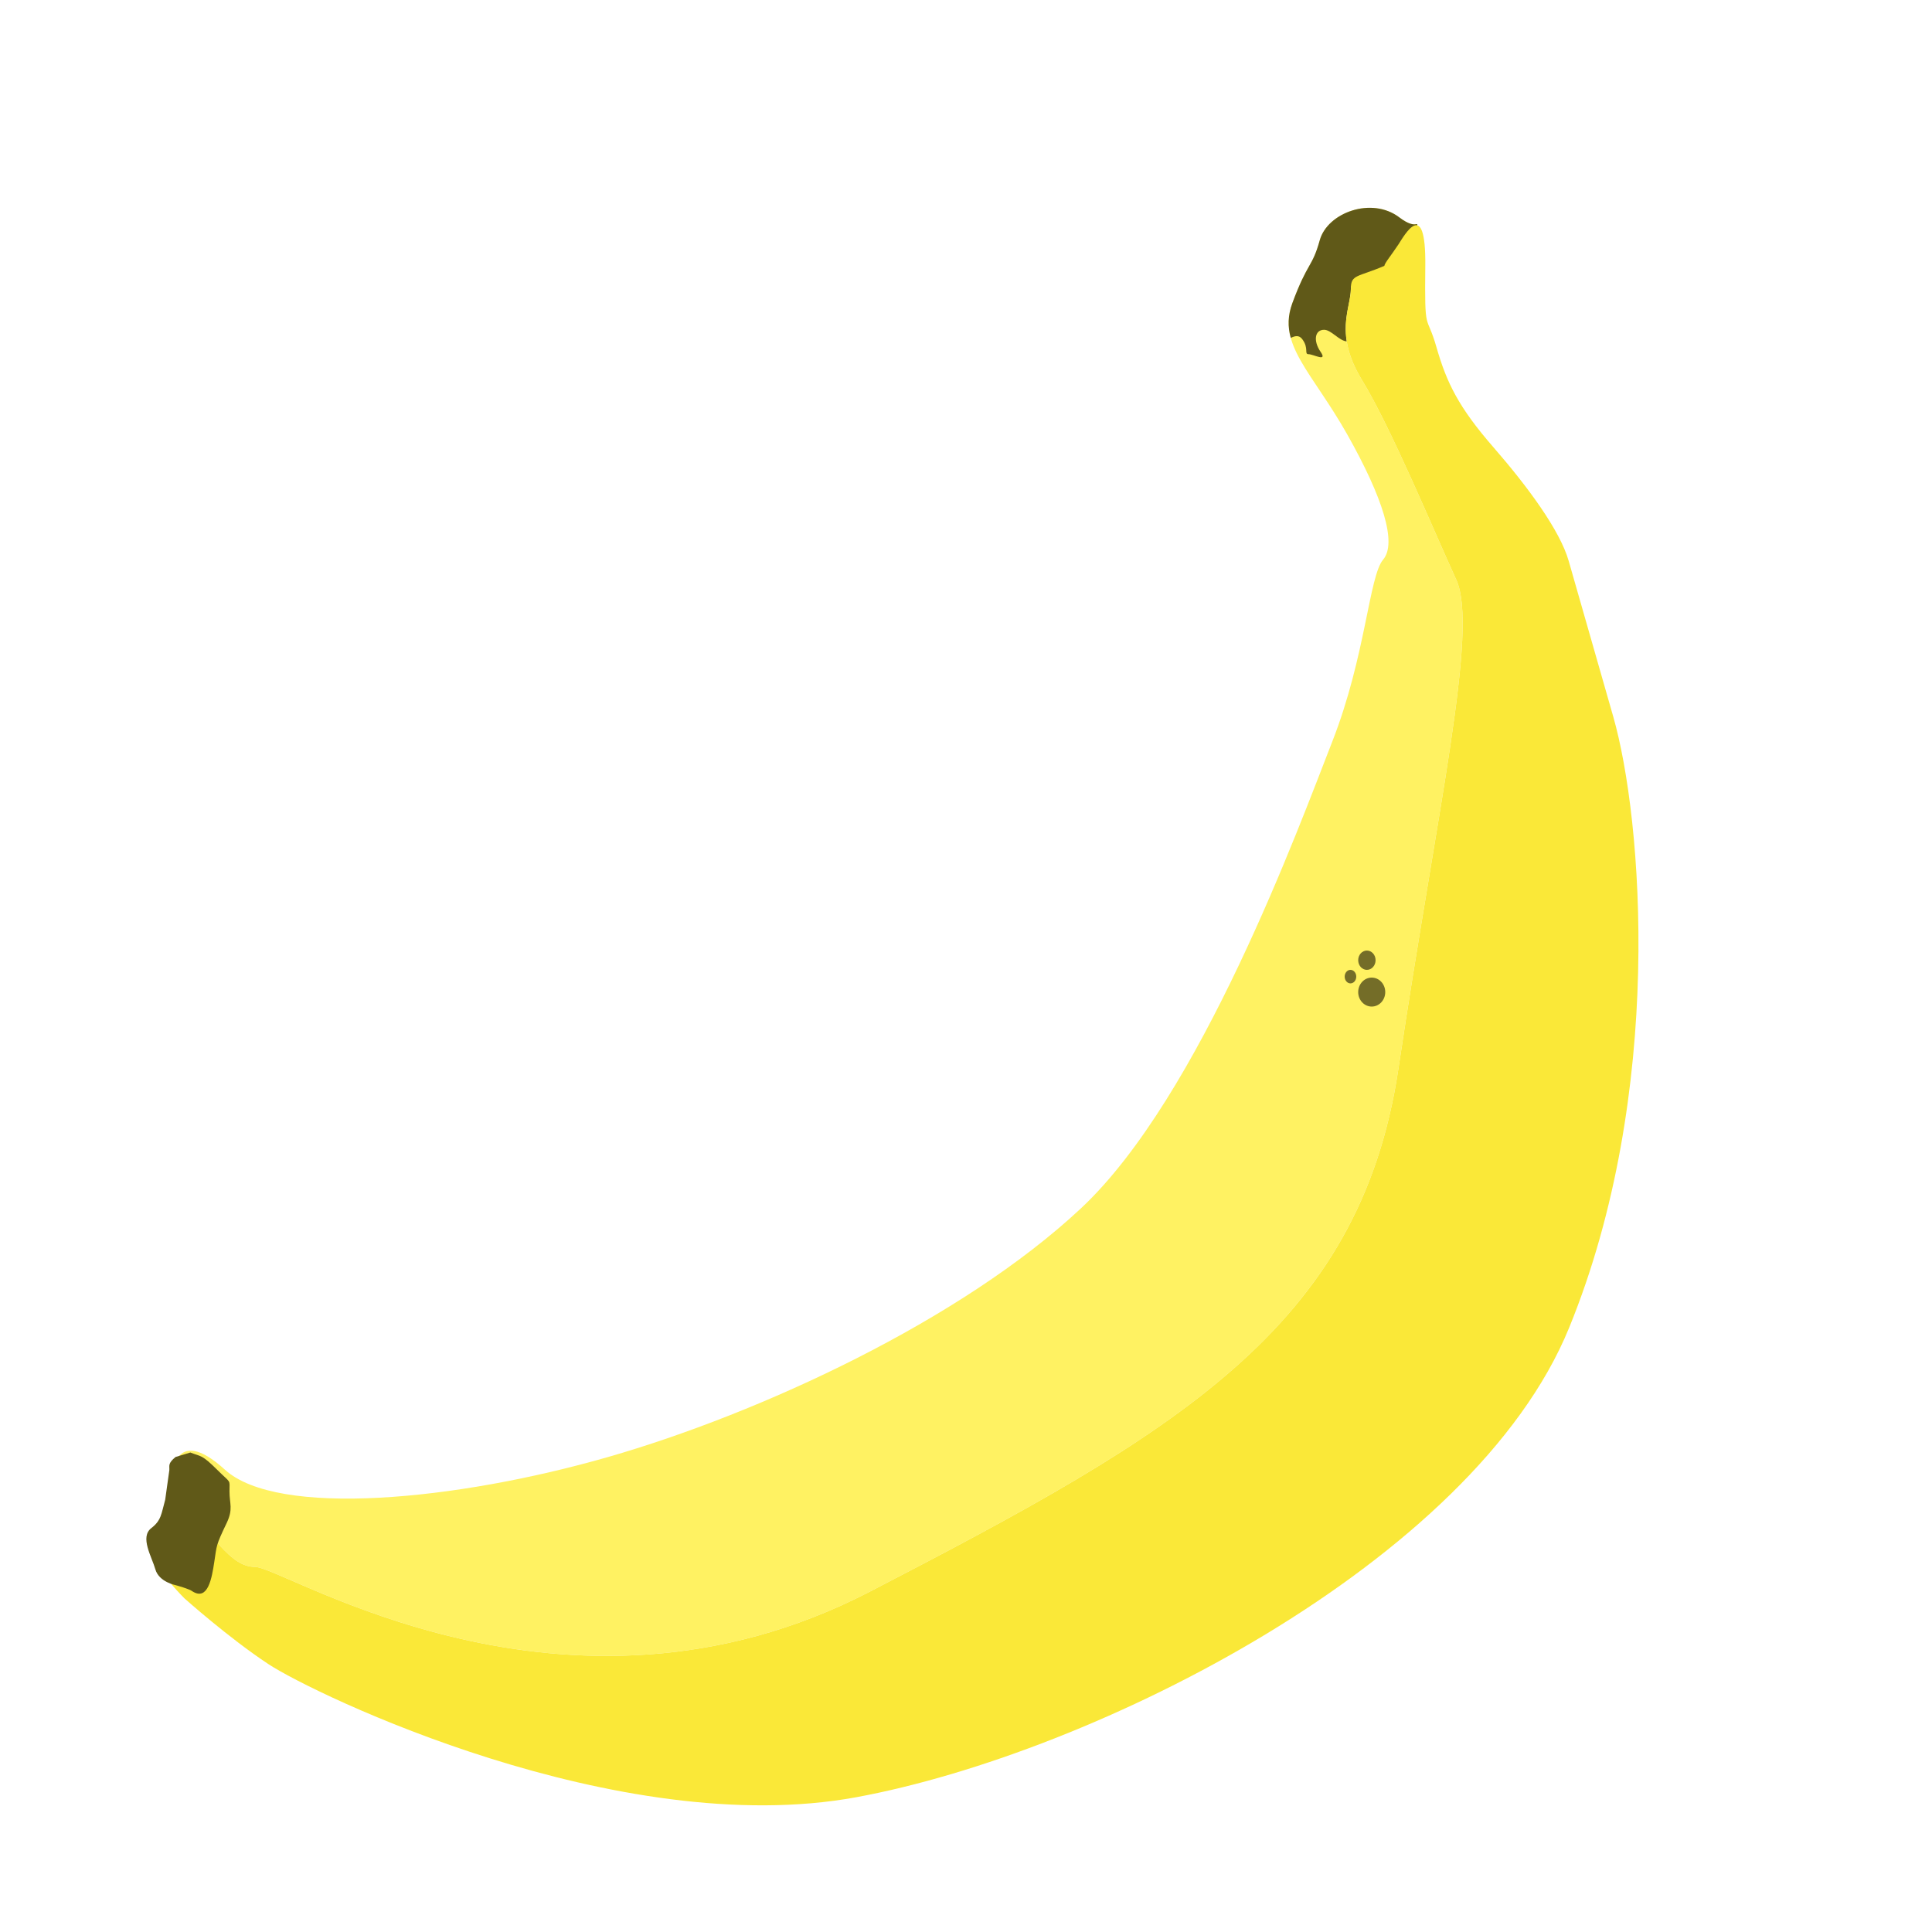
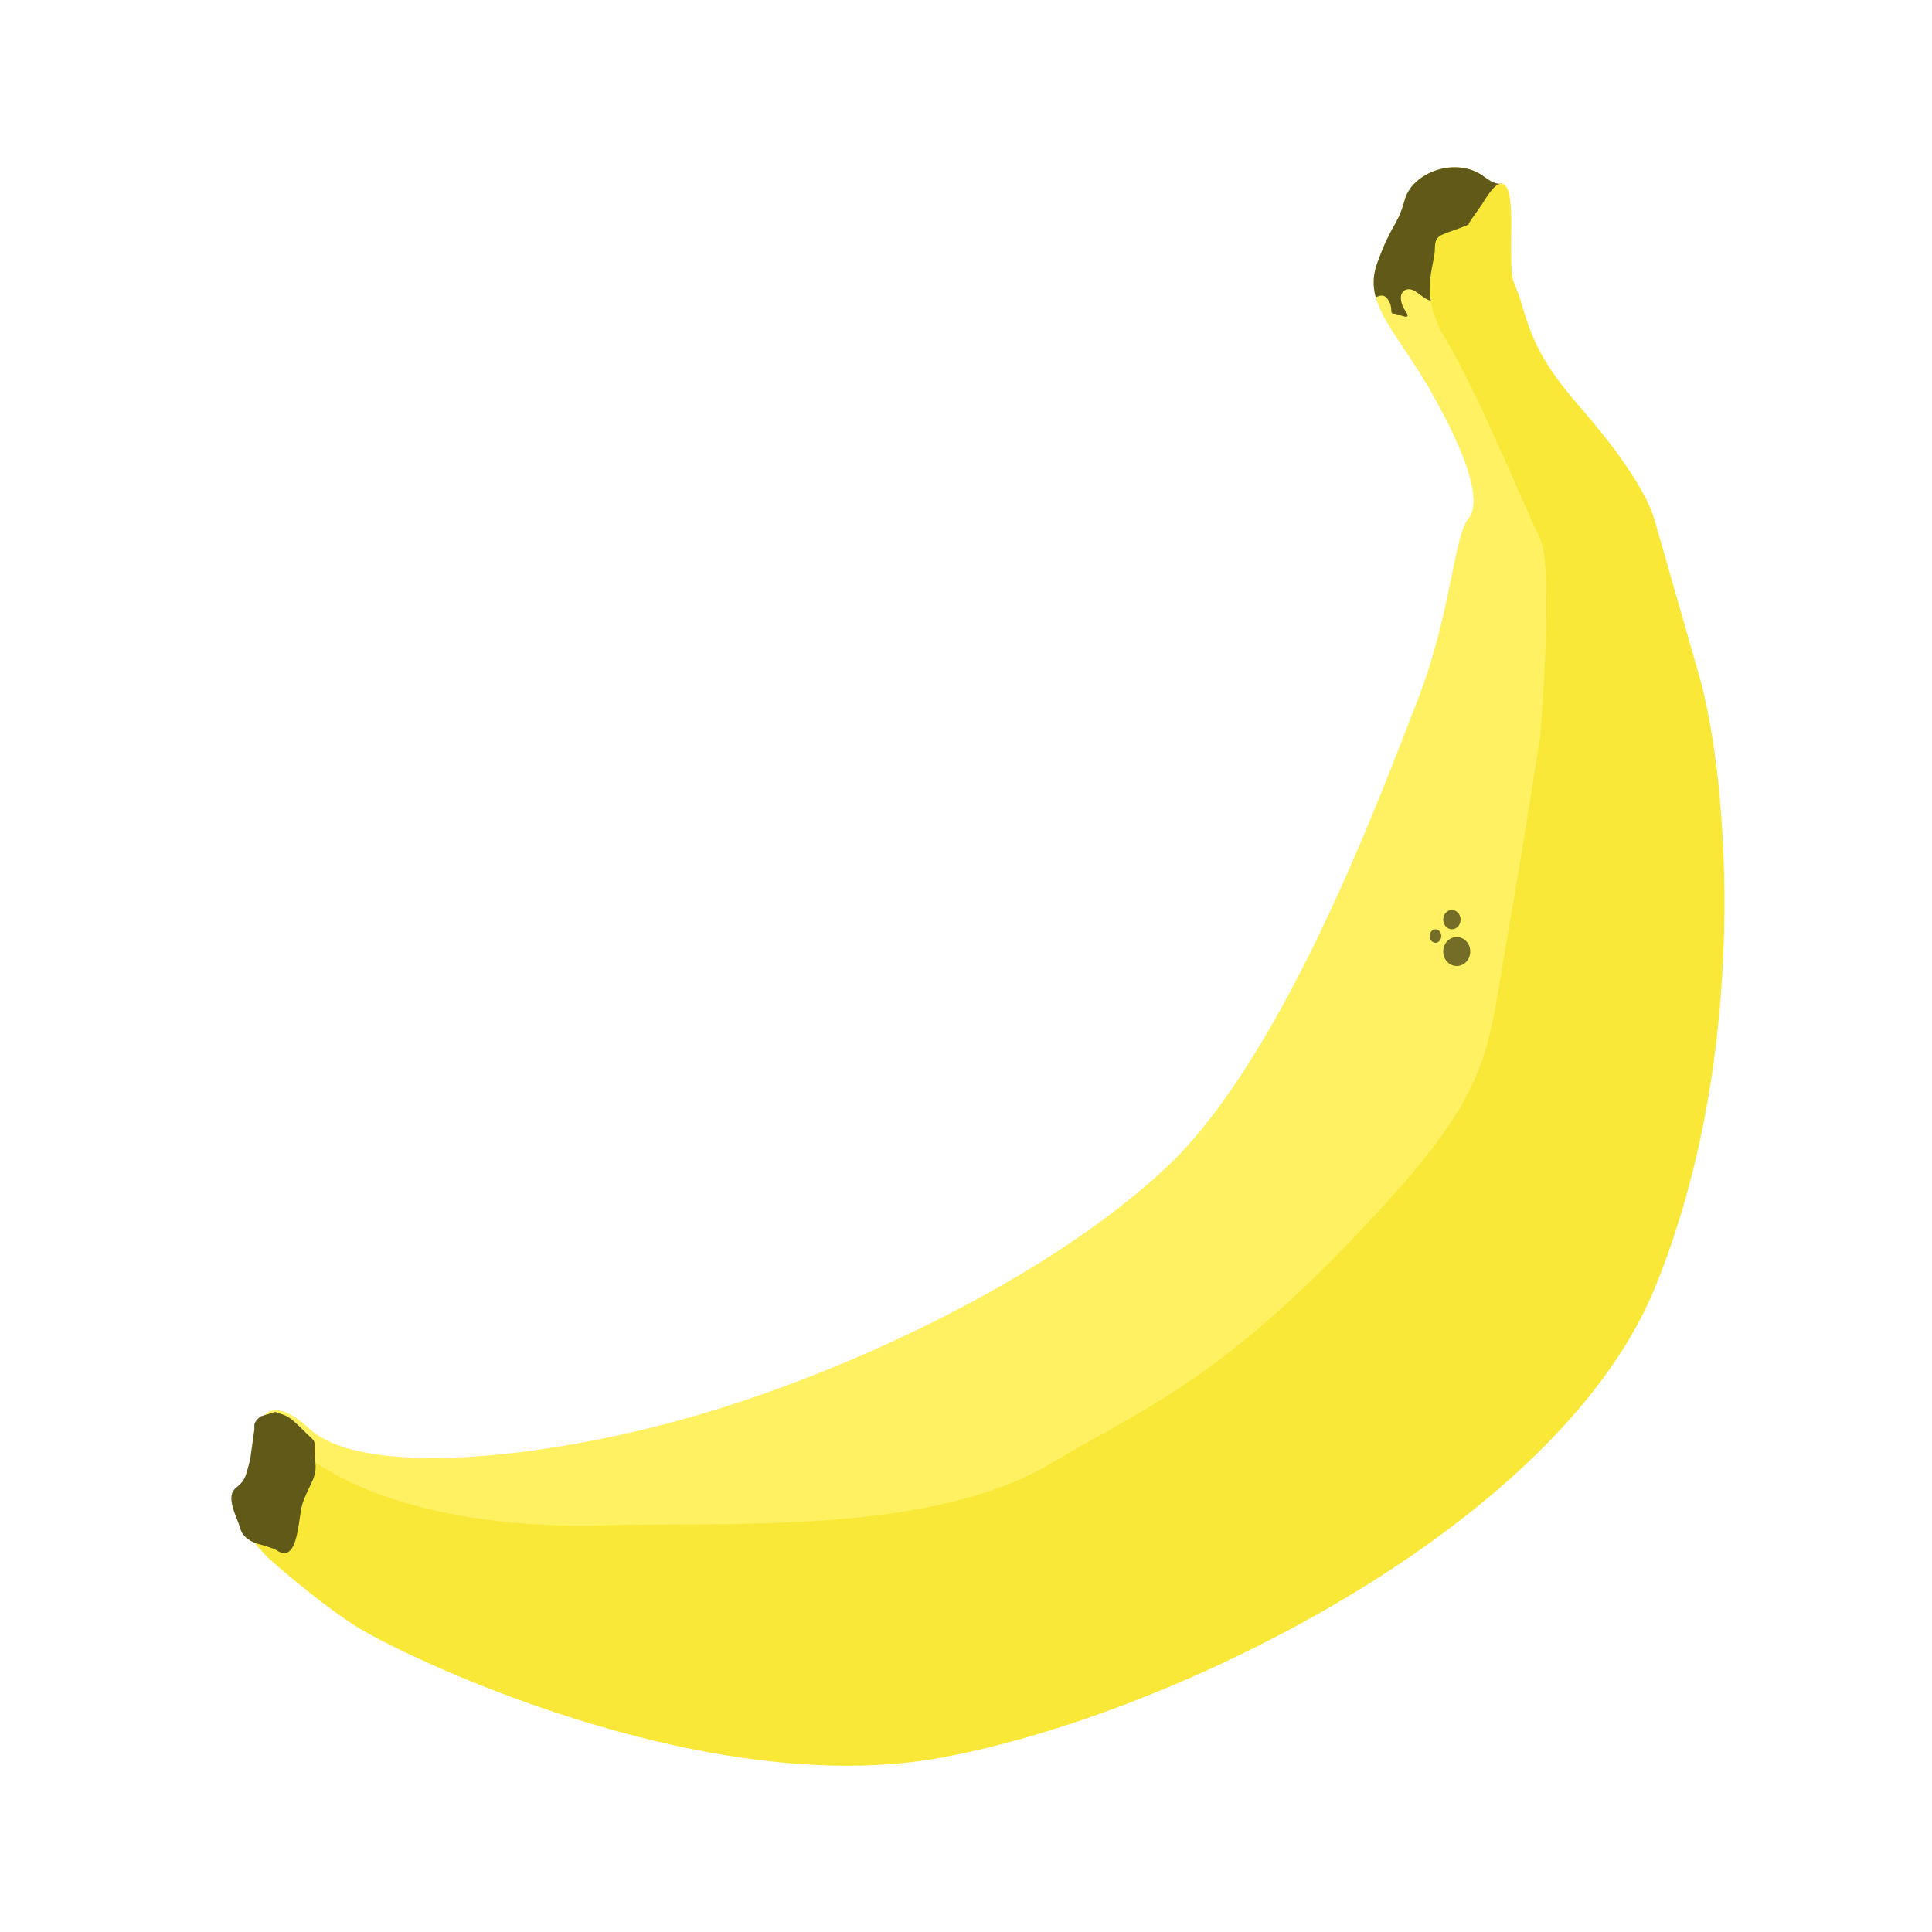
<svg xmlns="http://www.w3.org/2000/svg" width="1000px" height="1000px" viewBox="0 0 1000 1000" version="1.1">
  <defs />
  <g id="Page-1" stroke="none" stroke-width="1" fill="none" fill-rule="evenodd">
    <g id="peach-yellow">
-       <g id="Path-8-Copy-2-+-Path-8" transform="translate(78, 107)">
-         <path d="M10.418,662.696 C10.731,660.378 10.867,658.852 10.867,658.852 C10.867,658.852 11.14,628.888 38.431,653.716 C65.721,678.545 158.076,669.748 236.732,647.149 C315.389,624.549 419.527,576.4 481.481,518.452 C543.435,460.505 594.388,320.738 611.622,276.737 C628.856,232.735 630.626,191.205 637.914,182.638 C645.203,174.07 637.726,150.518 619.423,118.023 C601.121,85.528 582.966,71.412 590.925,49.898 C598.883,28.385 601.144,31.643 605.105,17.354 C609.067,3.065 631.976,-5.372 646.286,5.522 C660.596,16.417 654.212,-4.529 653.814,31.829 C653.799,33.252 653.794,34.599 653.8,35.873 C639.914,41.847 621.206,34.925 621.206,42.417 C621.206,52.682 612.294,65.753 627.061,89.886 C641.829,114.018 664.05,167.487 675.761,193.089 C687.472,218.69 665.913,311.62 645.821,446.151 C625.728,580.682 530.052,635.089 372.235,716.823 C214.418,798.557 69.38,704.018 53.942,704.018 C41.193,704.018 32.256,687.74 10.418,662.696 L10.418,662.696 Z" id="Path-8-Copy-2" fill="#FFF262" />
-         <path d="M590.096,67.904 C588.5,62.104 588.545,56.332 590.925,49.898 C598.883,28.385 601.144,31.643 605.105,17.354 C609.067,3.065 631.976,-5.372 646.286,5.522 C656.325,13.165 656.179,5.138 655.061,12.218 C650.648,20.952 645.927,31.742 640.247,37.266 C639.759,37.74 639.279,38.173 638.807,38.569 C629.309,38.799 621.206,37.486 621.206,42.417 C621.206,49.373 617.114,57.617 619.07,69.718 C615.05,69.354 611.054,63.699 607.346,63.699 C602.455,63.699 601.689,69.5 605.515,75.066 C609.342,80.633 601.79,76.332 599.329,76.332 C596.867,76.332 599.66,73.301 596.001,68.5 C594.387,66.381 592.357,66.788 590.096,67.904 Z" id="Path-8-Copy-3" fill="#605918" />
-         <path d="M3.153,684.354 C-2.695,688.885 1.18,694.92 3.013,701.323 C4.845,707.726 17.484,720.323 17.484,720.323 C17.484,720.323 40.438,740.823 60.897,754.323 C84.621,769.978 242.09,845.979 365.319,823.221 C488.549,800.464 684.569,701.756 734.189,580.21 C783.809,458.663 772.136,316.764 757.024,263.957 L733.949,183.323 C729.445,167.584 712.818,144.963 694.926,124.417 C677.033,103.87 670.78,91.114 665.526,72.753 C660.271,54.393 659.334,66.946 659.732,30.589 C660.13,-5.769 648.698,15.149 645.821,19.522 C642.267,24.923 638.567,29.314 638.574,30.589 C624.688,36.563 621.206,34.925 621.206,42.417 C621.206,52.682 612.294,65.753 627.061,89.886 C641.829,114.018 664.05,167.487 675.761,193.089 C687.472,218.69 665.913,311.62 645.821,446.151 C625.728,580.682 530.052,635.089 372.235,716.823 C214.418,798.557 69.38,704.018 53.942,704.018 C41.193,704.018 32.256,687.74 10.418,662.696 C10.574,661.537 10.687,660.576 10.76,659.904 C10.291,664.21 8.212,680.434 3.153,684.354 Z" id="Path-8" fill="#FAE838" />
-       </g>
-       <path d="M90.866,754.133 C86.768,757.502 87.79,758.597 87.649,760.949 C87.616,760.911 85.425,776.975 85.5,776.283 C83.449,783.649 83.529,786.909 78.316,790.949 C72.291,795.62 78.528,805.683 80.416,812.283 C82.304,818.883 90.866,820.466 90.866,820.466 C90.866,820.466 98.216,822.454 99.662,823.716 C107.67,828.73 109.649,816.732 110.899,808.55 C112.272,799.565 111.667,800.151 117.3,788.362 C120.805,781.027 118.783,778.449 118.783,771.933 C118.783,765.416 119.811,768.124 112.616,760.949 C104.384,752.74 104.219,754.06 98.533,751.822 L90.866,754.133 Z" id="Path-8-Copy-4" fill="#605918" />
-       <g id="Group" transform="translate(695, 492)">
-         <ellipse id="Oval-91" cx="4" cy="9.5" rx="4" ry="4.5" />
-         <ellipse id="Oval-92" fill="#746D28" cx="12.5" cy="5" rx="4.5" ry="5" />
-         <ellipse id="Oval-92-Copy-2" fill="#746D28" cx="4" cy="13.5" rx="3" ry="3.5" />
-         <ellipse id="Oval-92-Copy" fill="#746D28" cx="15" cy="21.5" rx="7" ry="7.5" />
+       <g id="peach" transform="translate(119, 86)">
+         <g id="Path-8-Copy-2-+-Path-8" transform="translate(3, 0)">
+           <path d="M10.867,658.852 C10.867,658.852 11.14,628.888 38.431,653.716 C65.721,678.545 158.076,669.748 236.732,647.149 C315.389,624.549 419.527,576.4 481.481,518.452 C543.435,460.505 594.388,320.738 611.622,276.737 C628.856,232.735 630.626,191.205 637.914,182.638 C645.203,174.07 637.726,150.518 619.423,118.023 C601.121,85.528 582.966,71.412 590.925,49.898 C598.883,28.385 601.144,31.643 605.105,17.354 C609.067,3.065 631.976,-5.372 646.286,5.522 C660.596,16.417 654.212,-4.529 653.814,31.829 C653.799,33.252 653.794,34.599 653.8,35.873 C639.914,41.847 621.206,34.925 621.206,42.417 C621.206,52.682 623.147,63.867 637.914,88 C652.682,112.133 673.289,157.036 685,182.638 C693.661,201.572 685,341 685,341 C685,341 680.994,411.963 675.761,447 C655.668,581.531 471,695.982 365,724 C259,752.018 67.438,711 52,711 C39.251,711 32.256,687.74 10.418,662.696 C10.731,660.378 10.867,658.852 10.867,658.852 Z" id="Path-8-Copy-2" fill="#FFF162" />
+           <path d="M590.096,67.904 C588.5,62.104 588.545,56.332 590.925,49.898 C598.883,28.385 601.144,31.643 605.105,17.354 C609.067,3.065 631.976,-5.372 646.286,5.522 C656.325,13.165 656.179,5.138 655.061,12.218 C650.648,20.952 645.927,31.742 640.247,37.266 C639.759,37.74 639.279,38.173 638.807,38.569 C629.309,38.799 621.206,37.486 621.206,42.417 C621.206,49.373 617.114,57.617 619.07,69.718 C615.05,69.354 611.054,63.699 607.346,63.699 C602.455,63.699 601.689,69.5 605.515,75.066 C609.342,80.633 601.79,76.332 599.329,76.332 C596.867,76.332 599.66,73.301 596.001,68.5 C594.387,66.381 592.357,66.788 590.096,67.904 Z" id="Path-8-Copy-3" fill="#605918" />
+           <path d="M3.153,684.354 C-2.695,688.885 1.18,694.92 3.013,701.323 C4.845,707.726 17.484,720.323 17.484,720.323 C17.484,720.323 40.438,740.823 60.897,754.323 C84.621,769.978 242.09,845.979 365.319,823.221 C387.978,819.037 413.097,812.285 439.315,803.295 C555.685,763.393 693.693,679.407 734.189,580.21 C783.809,458.663 772.136,316.764 757.024,263.957 L733.949,183.323 C729.445,167.584 712.818,144.963 694.926,124.417 C677.033,103.87 670.78,91.114 665.526,72.753 C660.271,54.393 659.334,66.946 659.732,30.589 C660.13,-5.769 648.698,15.149 645.821,19.522 C642.267,24.923 638.567,29.314 638.574,30.589 C624.688,36.563 621.206,34.925 621.206,42.417 C621.206,52.682 612.294,65.753 627.061,89.886 C641.829,114.018 665.522,171.177 675.761,193.089 C682.865,208.291 675.761,295 675.761,295 C675.761,295 666.211,356.407 659.732,393 C647.251,463.495 652.554,477.824 580,554 C507.446,630.176 468.753,644.113 422,672 C359.633,709.202 254.19,702.257 189,704 C123.81,705.743 72,692 42,672 C25.211,660.807 32.256,687.74 10.418,662.696 C10.574,661.537 10.687,660.576 10.76,659.904 C10.291,664.21 8.212,680.434 3.153,684.354 Z" id="Path-8" stroke="#F9E838" fill="#F9E838" />
+         </g>
+         <path d="M15.866,647.133 C11.768,650.502 12.79,651.597 12.649,653.949 C12.616,653.911 10.425,669.975 10.5,669.283 C8.449,676.649 8.529,679.909 3.316,683.949 C-2.709,688.62 3.528,698.683 5.416,705.283 C7.304,711.883 15.866,713.466 15.866,713.466 C15.866,713.466 23.216,715.454 24.662,716.716 C32.67,721.73 34.649,709.732 35.899,701.55 C37.272,692.565 36.667,693.151 42.3,681.362 C45.805,674.027 43.783,671.449 43.783,664.933 C43.783,658.416 44.811,661.124 37.616,653.949 C29.384,645.74 29.219,647.06 23.533,644.822 L15.866,647.133 Z" id="Path-8-Copy-4" fill="#605918" />
+         <g id="Group" transform="translate(620, 385)">
+           <ellipse id="Oval-91" cx="4" cy="9.5" rx="4" ry="4.5" />
+           <ellipse id="Oval-92" fill="#746D28" cx="12.5" cy="5" rx="4.5" ry="5" />
+           <ellipse id="Oval-92-Copy-2" fill="#746D28" cx="4" cy="13.5" rx="3" ry="3.5" />
+           <ellipse id="Oval-92-Copy" fill="#746D28" cx="15" cy="21.5" rx="7" ry="7.5" />
+         </g>
      </g>
      <path d="" id="Path-12" stroke="#979797" />
    </g>
  </g>
</svg>
